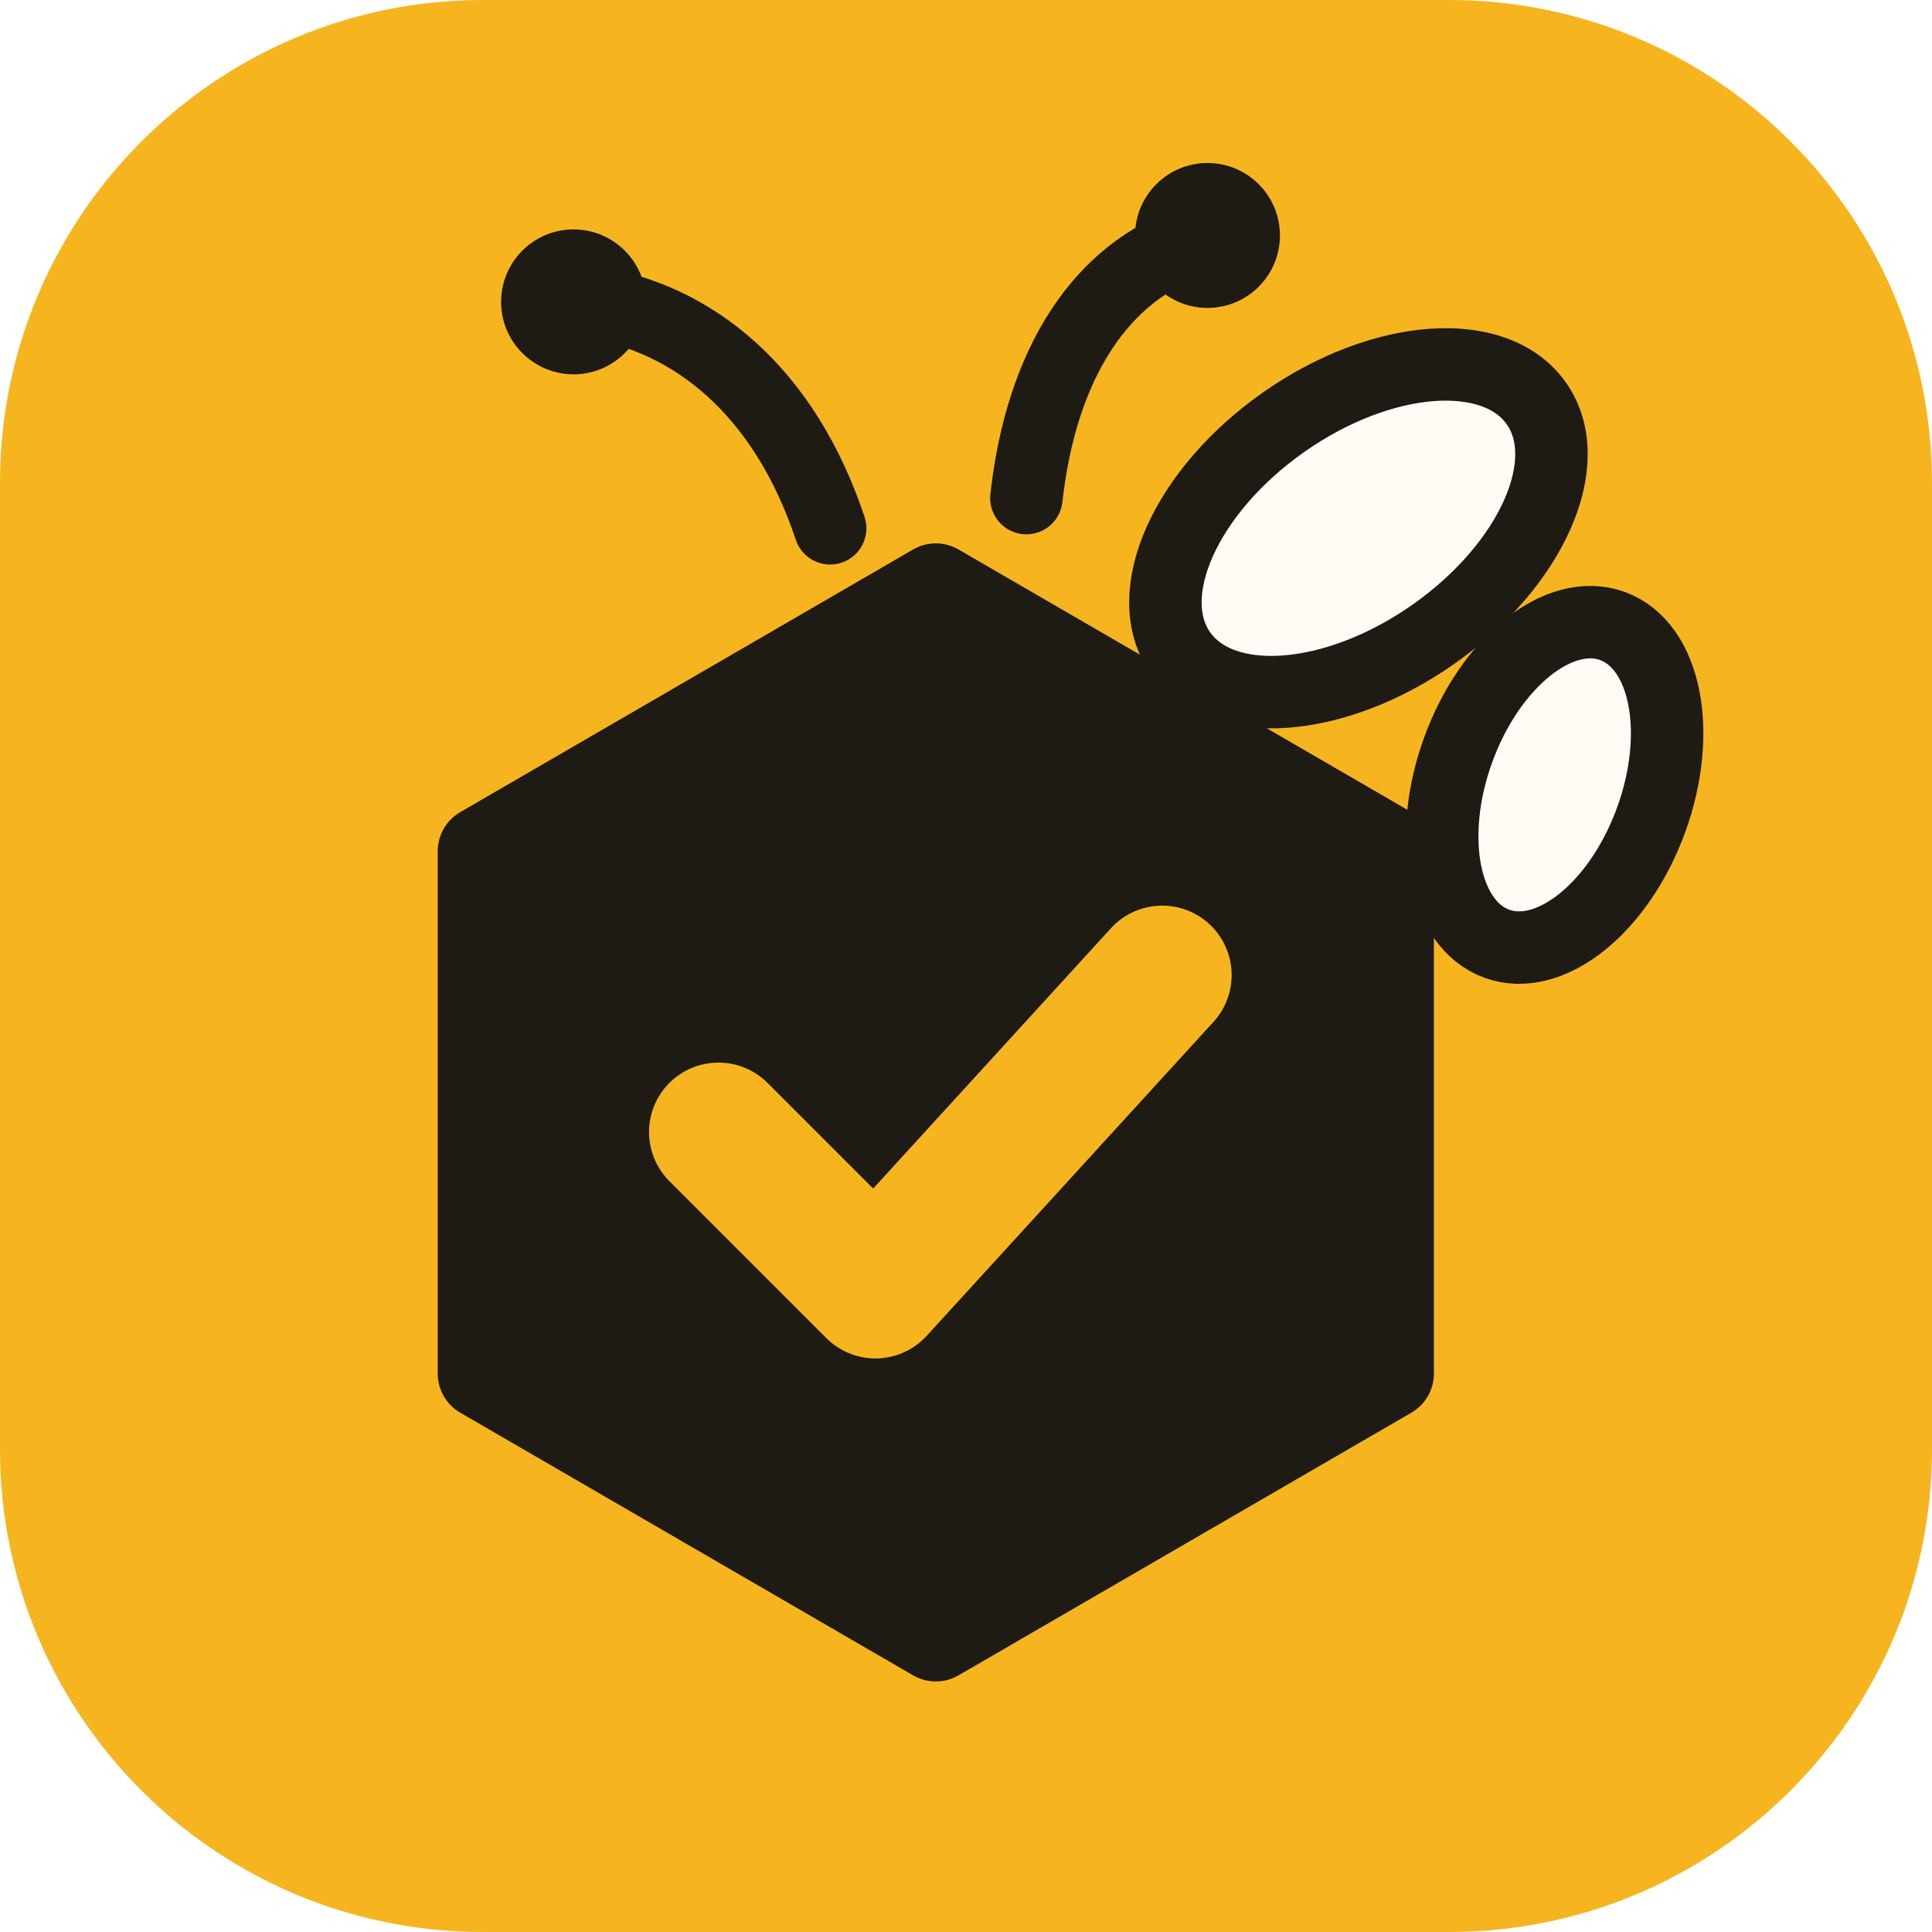
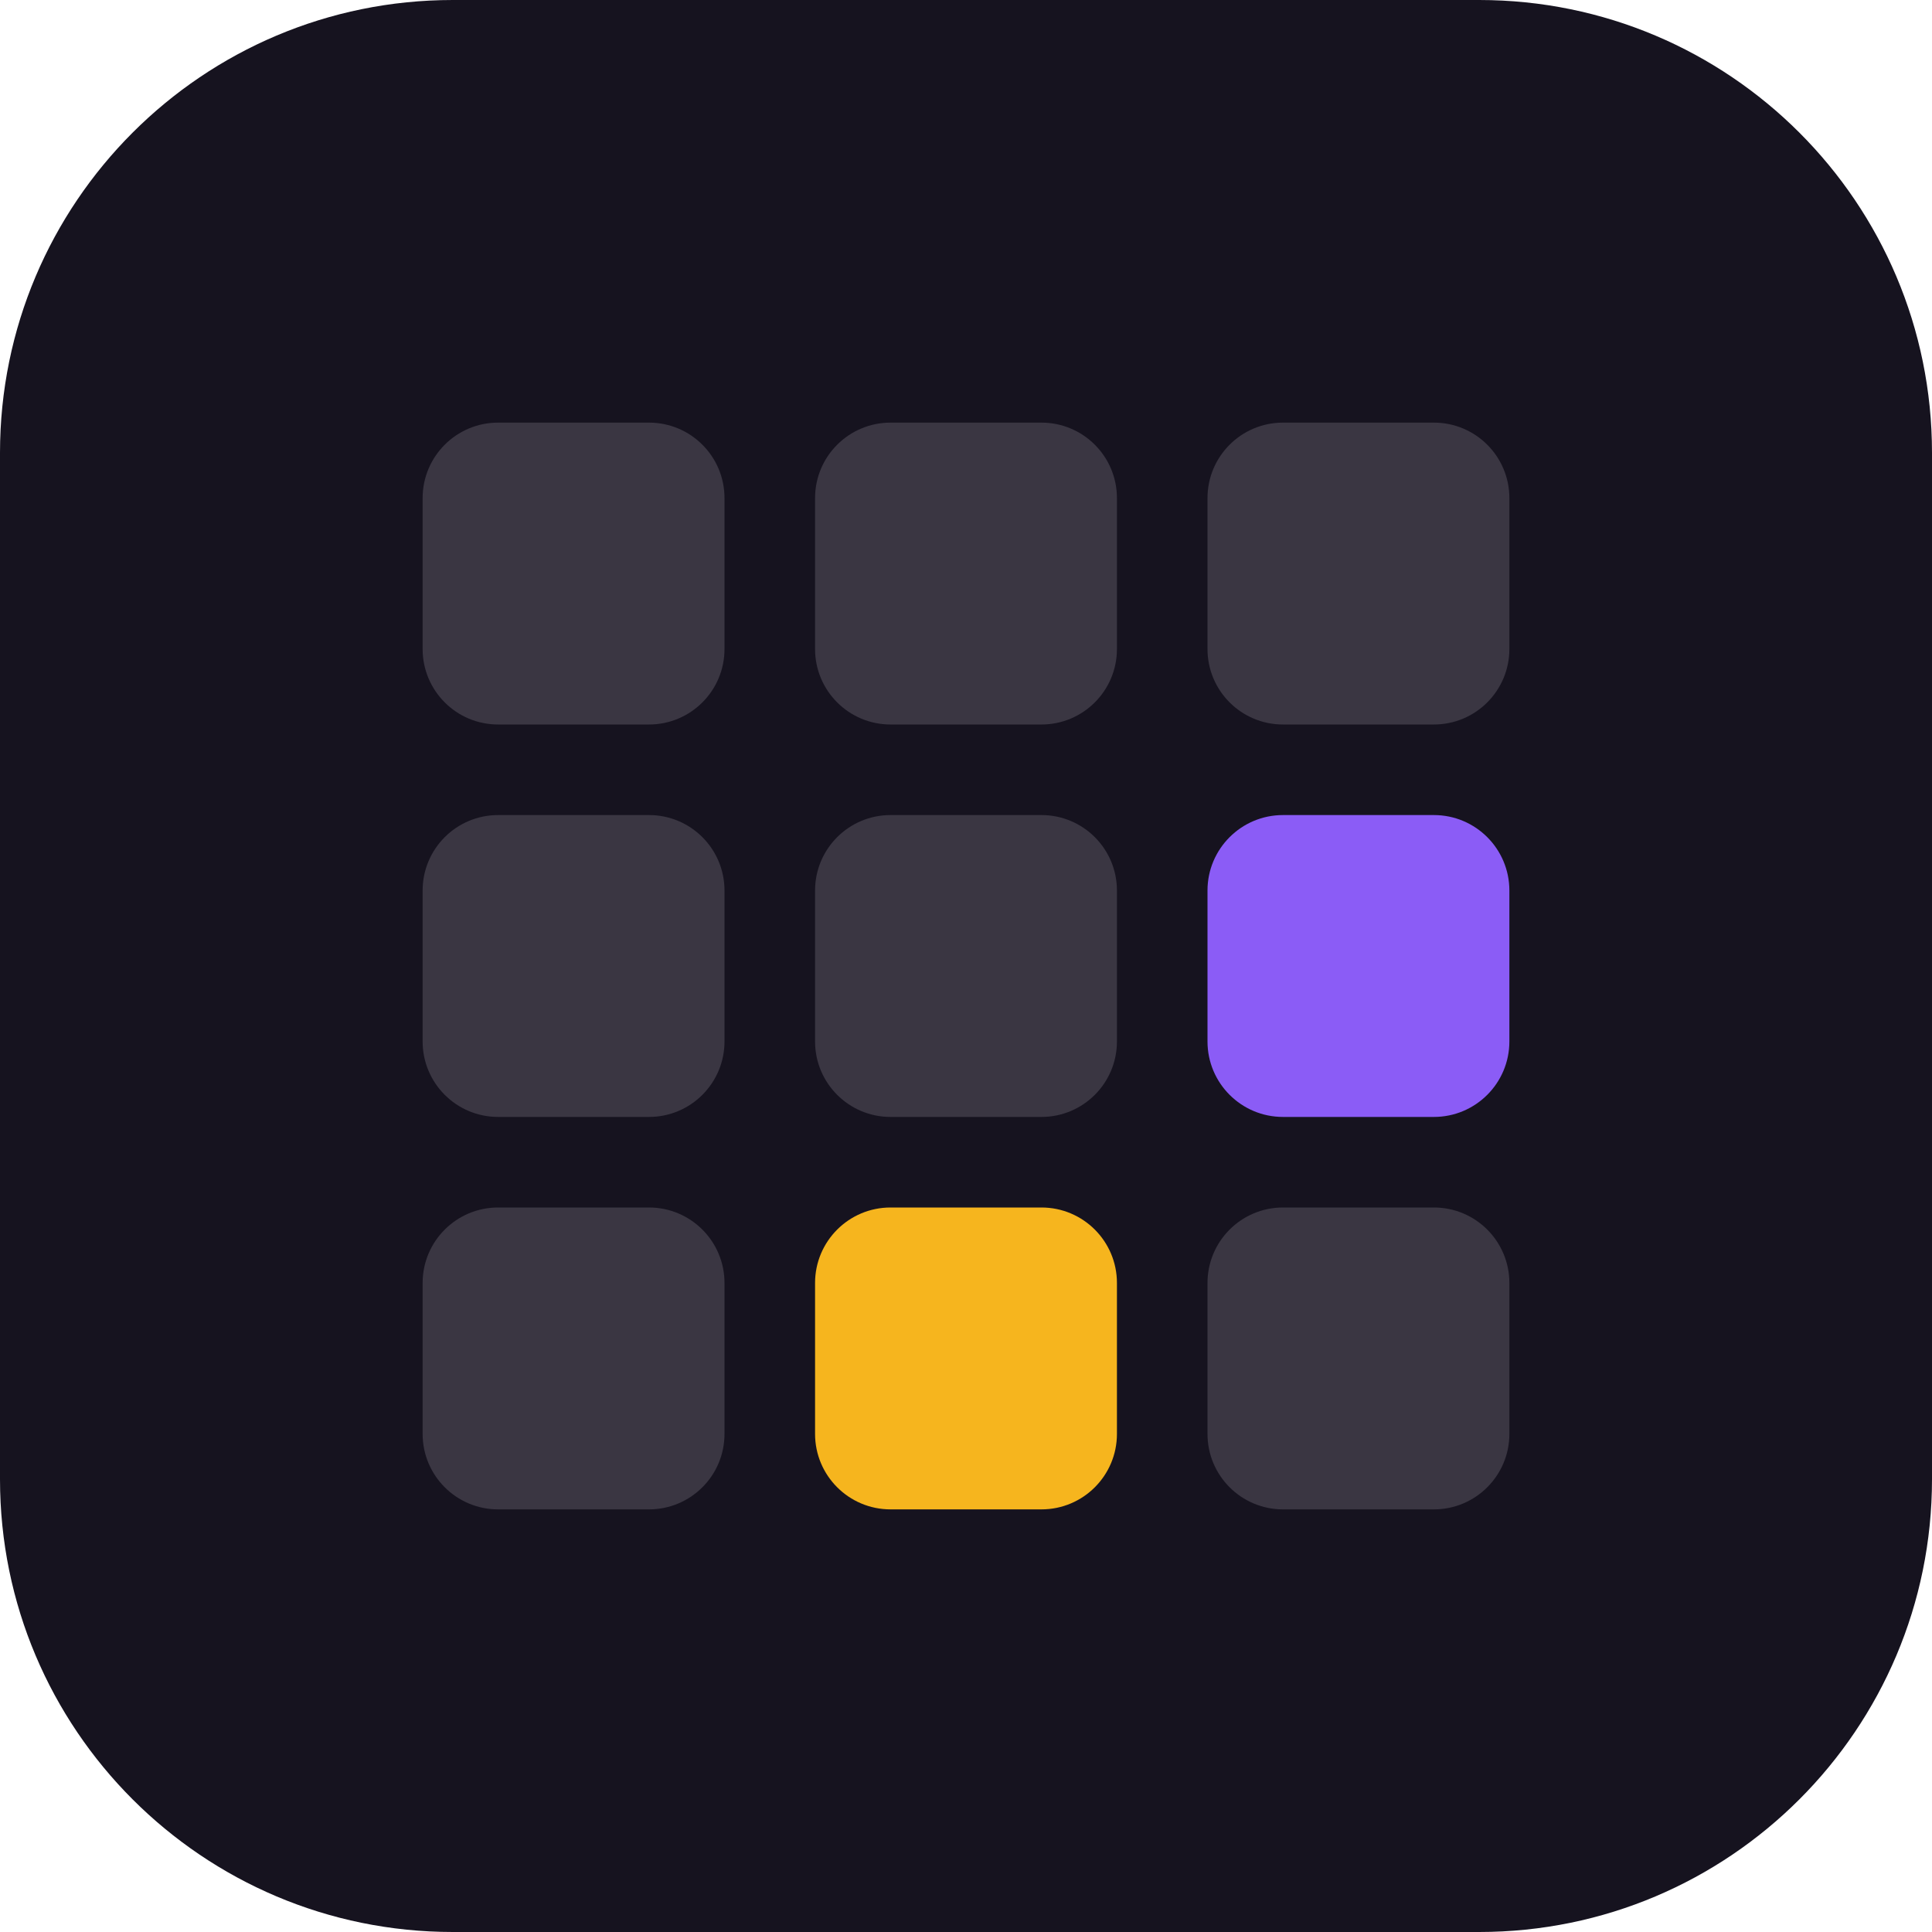
<svg xmlns="http://www.w3.org/2000/svg" viewBox="0 0 64 64">
-   <rect width="64" height="64" rx="16" fill="#F6B51E" />
-   <g fill="#FFFCF5" stroke="#1E1A14" stroke-width="2.4">
-     <ellipse cx="45" cy="17.5" rx="7.2" ry="4.3" transform="rotate(-35 45 17.5)" />
-     <ellipse cx="51.5" cy="26" rx="5.6" ry="3.4" transform="rotate(-70 51.5 26)" />
+   <rect width="64" height="64" rx="15" fill="#16131F" />
+   <g fill="#F4F0FF" fill-opacity=".16">
+     <rect x="14" y="14" width="10" height="10" rx="2.5" />
+     <rect x="27" y="14" width="10" height="10" rx="2.5" />
+     <rect x="40" y="14" width="10" height="10" rx="2.5" />
+     <rect x="14" y="27" width="10" height="10" rx="2.5" />
+     <rect x="27" y="27" width="10" height="10" rx="2.5" />
+     <rect x="14" y="40" width="10" height="10" rx="2.5" />
+     <rect x="40" y="40" width="10" height="10" rx="2.5" />
  </g>
-   <g fill="none" stroke="#1E1A14" stroke-width="2.4" stroke-linecap="round">
-     <path d="M27.5 17.5C26 13 23 10.5 19.5 10" />
-     <path d="M34 16.5c.5-4.5 2.5-7.5 5.5-8.5" />
-   </g>
-   <circle cx="19" cy="10" r="2.4" fill="#1E1A14" />
-   <circle cx="40" cy="7.8" r="2.4" fill="#1E1A14" />
-   <path d="M31 19.5 46 28.2v17.3L31 54.2 16 45.5V28.2Z" fill="#1E1A14" stroke="#1E1A14" stroke-width="3" stroke-linejoin="round" />
-   <path d="M23.8 37.5l5.2 5.2 9.5-10.4" fill="none" stroke="#F6B51E" stroke-width="4.6" stroke-linecap="round" stroke-linejoin="round" />
+   <rect x="40" y="27" width="10" height="10" rx="2.5" fill="#8B5CF6" />
+   <rect x="27" y="40" width="10" height="10" rx="2.5" fill="#F6B51E" />
</svg>
